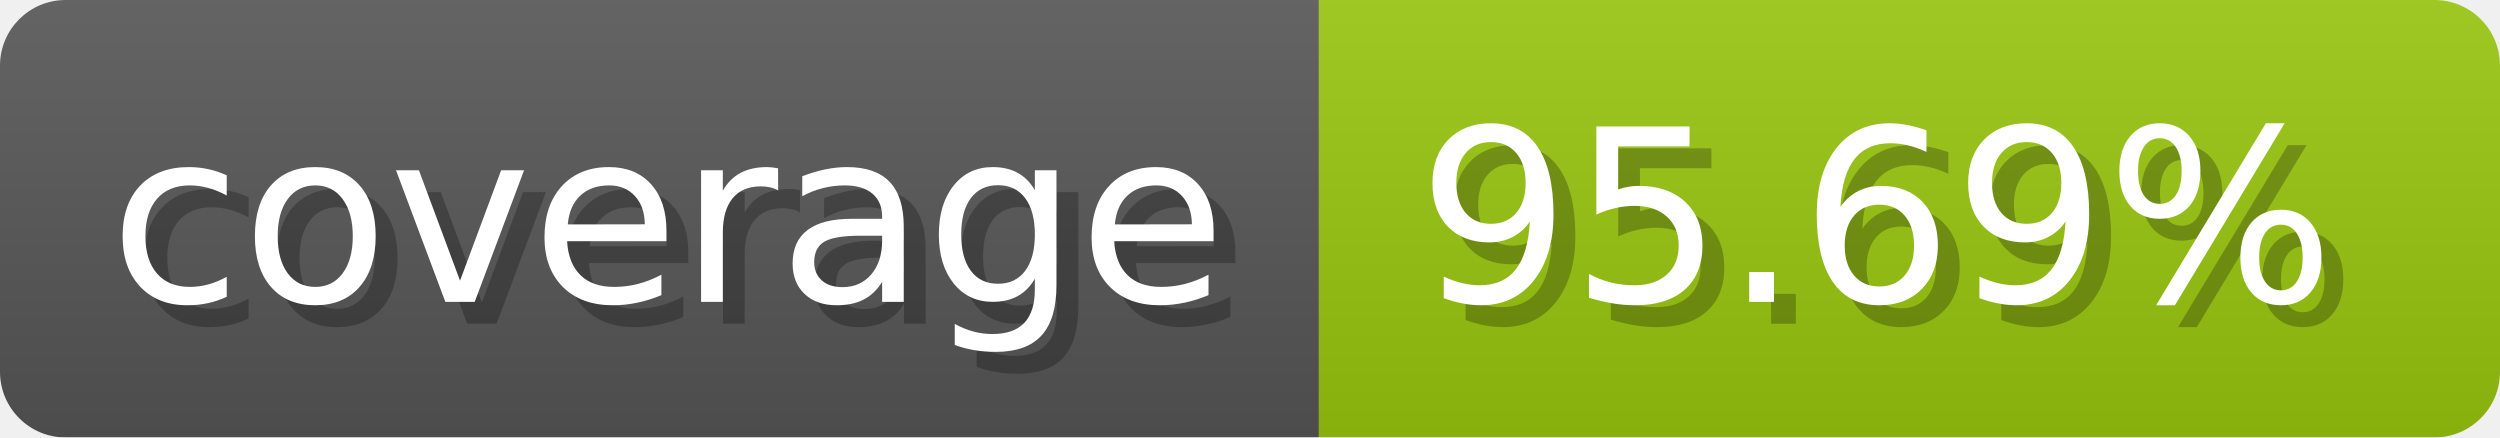
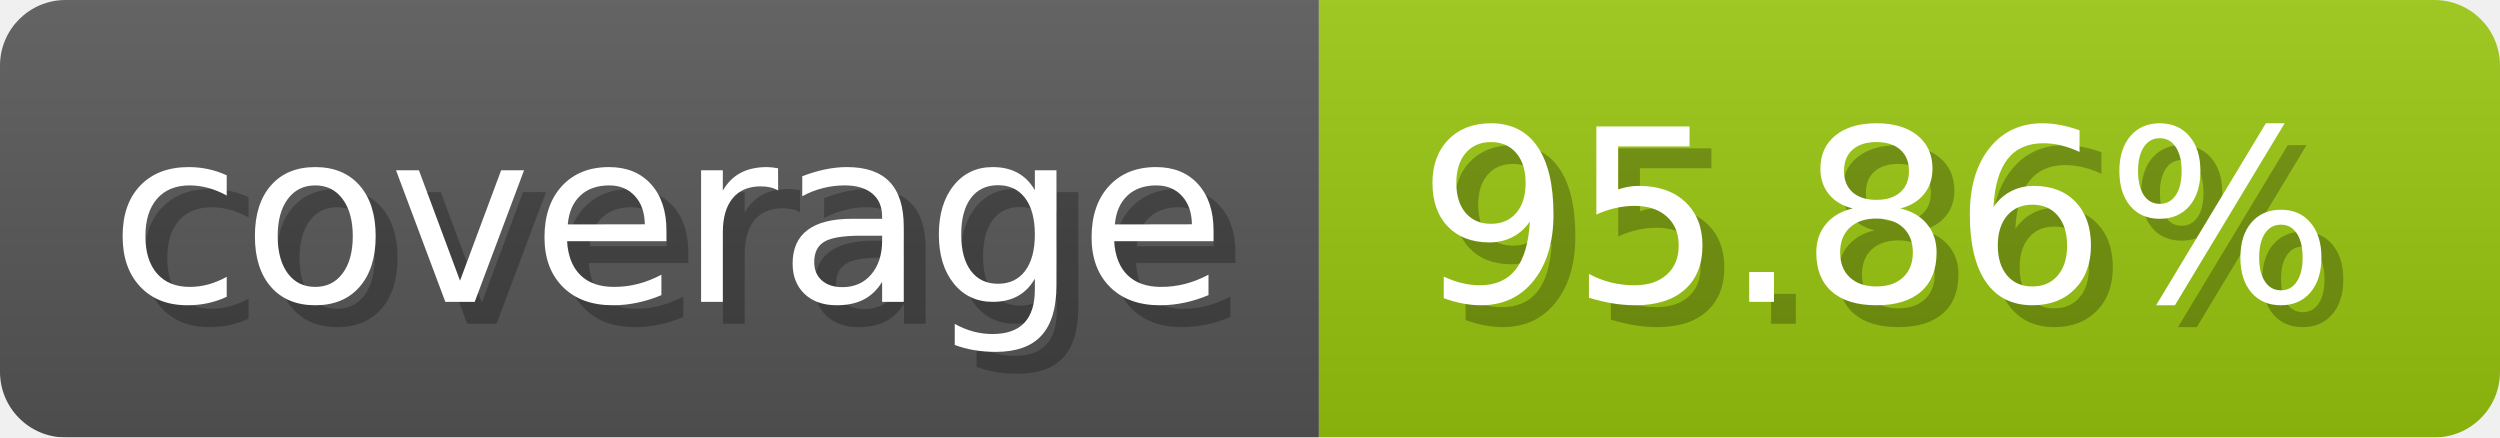
- <svg xmlns="http://www.w3.org/2000/svg" width="114.3" height="20" viewBox="0 0 1143 200" role="img" aria-label="coverage: 95.69%">
-   <linearGradient id="OMekV" x2="0" y2="100%">
+ <svg xmlns="http://www.w3.org/2000/svg" width="114.3" height="20" viewBox="0 0 1143 200" role="img" aria-label="coverage: 95.86%">
+   <linearGradient id="iUkWV" x2="0" y2="100%">
    <stop offset="0" stop-opacity=".1" stop-color="#EEE" />
    <stop offset="1" stop-opacity=".1" />
  </linearGradient>
-   <mask id="FzLfm">
+   <mask id="ckYRp">
    <rect width="1143" height="200" rx="30" fill="#FFF" />
  </mask>
-   <g mask="url(#FzLfm)">
+   <g mask="url(#ckYRp)">
    <rect width="603" height="200" fill="#555" />
    <rect width="540" height="200" fill="#97c40f" x="603" />
-     <rect width="1143" height="200" fill="url(#OMekV)" />
+     <rect width="1143" height="200" fill="url(#iUkWV)" />
  </g>
  <g aria-hidden="true" fill="#fff" text-anchor="start" font-family="Verdana,DejaVu Sans,sans-serif" font-size="110">
    <text x="60" y="148" textLength="503" fill="#000" opacity="0.25">coverage</text>
    <text x="50" y="138" textLength="503">coverage</text>
-     <text x="658" y="148" textLength="440" fill="#000" opacity="0.25">95.69%</text>
-     <text x="648" y="138" textLength="440">95.69%</text>
+     <text x="658" y="148" textLength="440" fill="#000" opacity="0.25">95.86%</text>
+     <text x="648" y="138" textLength="440">95.86%</text>
  </g>
</svg>
